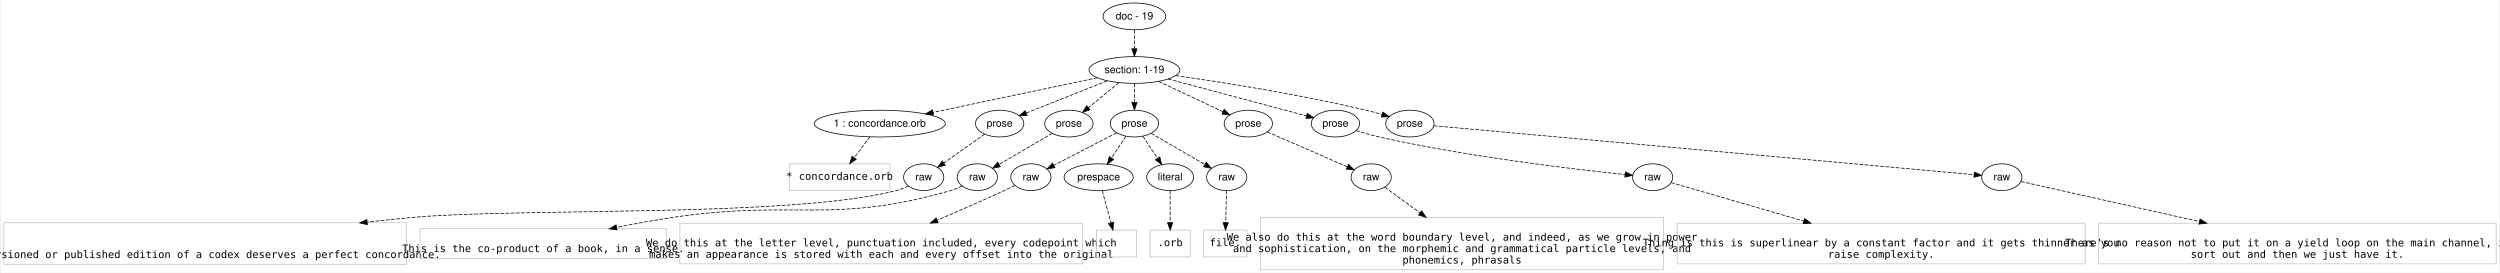
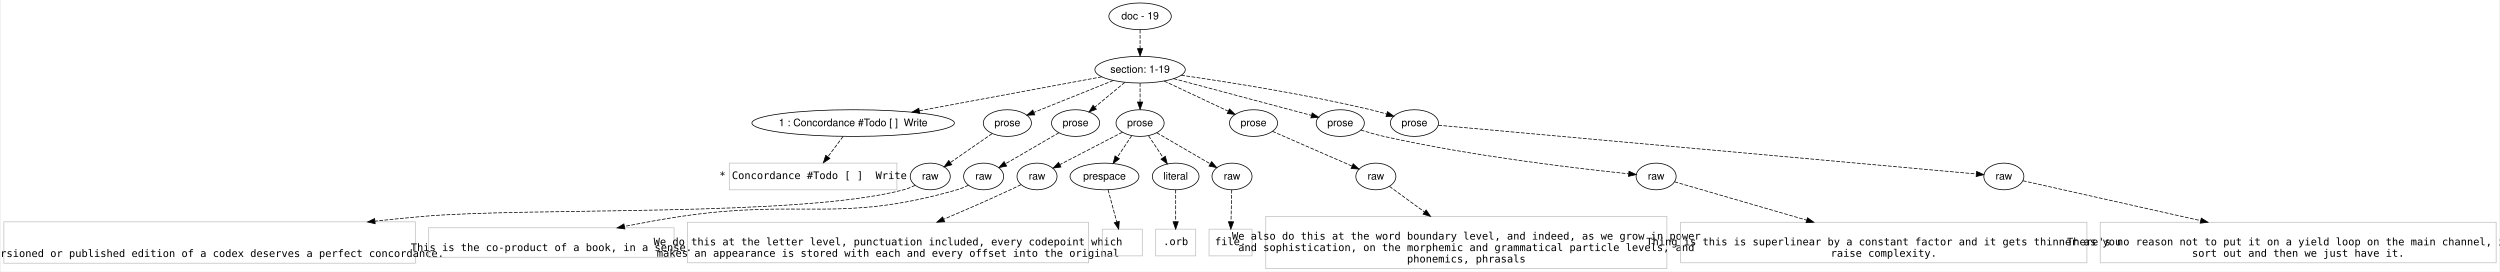
- <svg xmlns="http://www.w3.org/2000/svg" width="3356pt" height="366pt" viewBox="0.00 0.00 3355.50 366.20">
+ <svg xmlns="http://www.w3.org/2000/svg" width="3370pt" height="366pt" viewBox="0.00 0.00 3369.50 366.20">
  <g id="graph0" class="graph" transform="scale(1 1) rotate(0) translate(4 362.2001)">
-     <polygon fill="#ffffff" stroke="transparent" points="-4,4 -4,-362.2 3351.5,-362.2 3351.5,4 -4,4" />
+     <polygon fill="#ffffff" stroke="transparent" points="-4,4 -4,-362.2 3365.5,-362.2 3365.5,4 -4,4" />
    <g id="node1" class="node">
-       <ellipse fill="none" stroke="#000000" cx="1518.5" cy="-340.2" rx="42.122" ry="18" />
-       <text text-anchor="middle" x="1518.5" y="-336" font-family="Helvetica,sans-Serif" font-size="14.00" fill="#000000">doc - 19</text>
+       <ellipse fill="none" stroke="#000000" cx="1532.5" cy="-340.2" rx="42.122" ry="18" />
+       <text text-anchor="middle" x="1532.5" y="-336" font-family="Helvetica,sans-Serif" font-size="14.00" fill="#000000">doc - 19</text>
    </g>
    <g id="node2" class="node">
-       <ellipse fill="none" stroke="#000000" cx="1518.5" cy="-268.2" rx="60.983" ry="18" />
-       <text text-anchor="middle" x="1518.5" y="-264" font-family="Helvetica,sans-Serif" font-size="14.00" fill="#000000">section: 1-19</text>
+       <ellipse fill="none" stroke="#000000" cx="1532.5" cy="-268.2" rx="60.983" ry="18" />
+       <text text-anchor="middle" x="1532.5" y="-264" font-family="Helvetica,sans-Serif" font-size="14.00" fill="#000000">section: 1-19</text>
    </g>
    <g id="edge1" class="edge">
-       <path fill="none" stroke="#000000" stroke-dasharray="5,2" d="M1518.5,-322.031C1518.5,-314.331 1518.5,-305.174 1518.5,-296.617" />
-       <polygon fill="#000000" stroke="#000000" points="1522,-296.613 1518.5,-286.613 1515,-296.613 1522,-296.613" />
+       <path fill="none" stroke="#000000" stroke-dasharray="5,2" d="M1532.5,-322.031C1532.5,-314.331 1532.5,-305.174 1532.5,-296.617" />
+       <polygon fill="#000000" stroke="#000000" points="1536,-296.613 1532.5,-286.613 1529,-296.613 1536,-296.613" />
    </g>
    <g id="node3" class="node">
-       <ellipse fill="none" stroke="#000000" cx="1176.5" cy="-196.2" rx="88.047" ry="18" />
-       <text text-anchor="middle" x="1176.5" y="-192" font-family="Helvetica,sans-Serif" font-size="14.00" fill="#000000">1 : concordance.orb</text>
+       <ellipse fill="none" stroke="#000000" cx="1145.5" cy="-196.2" rx="136.54" ry="18" />
+       <text text-anchor="middle" x="1145.5" y="-192" font-family="Helvetica,sans-Serif" font-size="14.00" fill="#000000">1 : Concordance #Todo [ ]  Write</text>
    </g>
    <g id="edge2" class="edge">
-       <path fill="none" stroke="#000000" stroke-dasharray="5,2" d="M1468.77,-257.731C1410.708,-245.507 1314.214,-225.192 1248.095,-211.273" />
-       <polygon fill="#000000" stroke="#000000" points="1248.669,-207.817 1238.162,-209.182 1247.227,-214.667 1248.669,-207.817" />
+       <path fill="none" stroke="#000000" stroke-dasharray="5,2" d="M1480.709,-258.565C1417.928,-246.884 1311.091,-227.008 1234.906,-212.834" />
+       <polygon fill="#000000" stroke="#000000" points="1235.308,-209.349 1224.836,-210.96 1234.027,-216.231 1235.308,-209.349" />
    </g>
    <g id="node4" class="node">
-       <ellipse fill="none" stroke="#000000" cx="1337.5" cy="-196.2" rx="32.459" ry="18" />
-       <text text-anchor="middle" x="1337.5" y="-192" font-family="Helvetica,sans-Serif" font-size="14.00" fill="#000000">prose</text>
+       <ellipse fill="none" stroke="#000000" cx="1353.5" cy="-196.2" rx="32.459" ry="18" />
+       <text text-anchor="middle" x="1353.5" y="-192" font-family="Helvetica,sans-Serif" font-size="14.00" fill="#000000">prose</text>
    </g>
    <g id="edge3" class="edge">
-       <path fill="none" stroke="#000000" stroke-dasharray="5,2" d="M1481.872,-253.63C1450.274,-241.06 1404.899,-223.011 1373.488,-210.516" />
-       <polygon fill="#000000" stroke="#000000" points="1374.401,-207.112 1363.816,-206.668 1371.814,-213.617 1374.401,-207.112" />
+       <path fill="none" stroke="#000000" stroke-dasharray="5,2" d="M1496.277,-253.63C1465.12,-241.097 1420.419,-223.117 1389.366,-210.627" />
+       <polygon fill="#000000" stroke="#000000" points="1390.382,-207.263 1379.798,-206.778 1387.769,-213.757 1390.382,-207.263" />
    </g>
    <g id="node5" class="node">
-       <ellipse fill="none" stroke="#000000" cx="1430.5" cy="-196.2" rx="32.459" ry="18" />
-       <text text-anchor="middle" x="1430.5" y="-192" font-family="Helvetica,sans-Serif" font-size="14.00" fill="#000000">prose</text>
+       <ellipse fill="none" stroke="#000000" cx="1445.5" cy="-196.2" rx="32.459" ry="18" />
+       <text text-anchor="middle" x="1445.5" y="-192" font-family="Helvetica,sans-Serif" font-size="14.00" fill="#000000">prose</text>
    </g>
    <g id="edge4" class="edge">
-       <path fill="none" stroke="#000000" stroke-dasharray="5,2" d="M1497.645,-251.137C1485.355,-241.081 1469.697,-228.27 1456.593,-217.549" />
-       <polygon fill="#000000" stroke="#000000" points="1458.773,-214.81 1448.817,-211.187 1454.34,-220.228 1458.773,-214.81" />
+       <path fill="none" stroke="#000000" stroke-dasharray="5,2" d="M1511.882,-251.137C1499.846,-241.176 1484.543,-228.512 1471.664,-217.853" />
+       <polygon fill="#000000" stroke="#000000" points="1473.544,-214.866 1463.609,-211.187 1469.082,-220.259 1473.544,-214.866" />
    </g>
    <g id="node6" class="node">
-       <ellipse fill="none" stroke="#000000" cx="1518.5" cy="-196.2" rx="32.459" ry="18" />
-       <text text-anchor="middle" x="1518.5" y="-192" font-family="Helvetica,sans-Serif" font-size="14.00" fill="#000000">prose</text>
+       <ellipse fill="none" stroke="#000000" cx="1532.5" cy="-196.2" rx="32.459" ry="18" />
+       <text text-anchor="middle" x="1532.5" y="-192" font-family="Helvetica,sans-Serif" font-size="14.00" fill="#000000">prose</text>
    </g>
    <g id="edge5" class="edge">
-       <path fill="none" stroke="#000000" stroke-dasharray="5,2" d="M1518.5,-250.031C1518.5,-242.331 1518.5,-233.174 1518.5,-224.617" />
-       <polygon fill="#000000" stroke="#000000" points="1522,-224.613 1518.5,-214.613 1515,-224.613 1522,-224.613" />
+       <path fill="none" stroke="#000000" stroke-dasharray="5,2" d="M1532.5,-250.031C1532.5,-242.331 1532.5,-233.174 1532.5,-224.617" />
+       <polygon fill="#000000" stroke="#000000" points="1536,-224.613 1532.5,-214.613 1529,-224.613 1536,-224.613" />
    </g>
    <g id="node7" class="node">
-       <ellipse fill="none" stroke="#000000" cx="1671.5" cy="-196.2" rx="32.459" ry="18" />
-       <text text-anchor="middle" x="1671.5" y="-192" font-family="Helvetica,sans-Serif" font-size="14.00" fill="#000000">prose</text>
+       <ellipse fill="none" stroke="#000000" cx="1685.5" cy="-196.2" rx="32.459" ry="18" />
+       <text text-anchor="middle" x="1685.5" y="-192" font-family="Helvetica,sans-Serif" font-size="14.00" fill="#000000">prose</text>
    </g>
    <g id="edge6" class="edge">
-       <path fill="none" stroke="#000000" stroke-dasharray="5,2" d="M1550.947,-252.931C1576.416,-240.946 1611.766,-224.31 1637.601,-212.153" />
-       <polygon fill="#000000" stroke="#000000" points="1639.094,-215.318 1646.652,-207.893 1636.113,-208.984 1639.094,-215.318" />
+       <path fill="none" stroke="#000000" stroke-dasharray="5,2" d="M1564.947,-252.931C1590.416,-240.946 1625.766,-224.31 1651.601,-212.153" />
+       <polygon fill="#000000" stroke="#000000" points="1653.094,-215.318 1660.652,-207.893 1650.113,-208.984 1653.094,-215.318" />
    </g>
    <g id="node8" class="node">
-       <ellipse fill="none" stroke="#000000" cx="1788.5" cy="-196.2" rx="32.459" ry="18" />
-       <text text-anchor="middle" x="1788.5" y="-192" font-family="Helvetica,sans-Serif" font-size="14.00" fill="#000000">prose</text>
+       <ellipse fill="none" stroke="#000000" cx="1802.5" cy="-196.2" rx="32.459" ry="18" />
+       <text text-anchor="middle" x="1802.5" y="-192" font-family="Helvetica,sans-Serif" font-size="14.00" fill="#000000">prose</text>
    </g>
    <g id="edge7" class="edge">
-       <path fill="none" stroke="#000000" stroke-dasharray="5,2" d="M1563.692,-256.149C1615.689,-242.283 1700.216,-219.743 1749.465,-206.609" />
-       <polygon fill="#000000" stroke="#000000" points="1750.653,-209.915 1759.414,-203.956 1748.85,-203.151 1750.653,-209.915" />
+       <path fill="none" stroke="#000000" stroke-dasharray="5,2" d="M1577.692,-256.149C1629.689,-242.283 1714.216,-219.743 1763.465,-206.609" />
+       <polygon fill="#000000" stroke="#000000" points="1764.653,-209.915 1773.414,-203.956 1762.85,-203.151 1764.653,-209.915" />
    </g>
    <g id="node9" class="node">
-       <ellipse fill="none" stroke="#000000" cx="1888.5" cy="-196.2" rx="32.459" ry="18" />
-       <text text-anchor="middle" x="1888.5" y="-192" font-family="Helvetica,sans-Serif" font-size="14.00" fill="#000000">prose</text>
+       <ellipse fill="none" stroke="#000000" cx="1902.5" cy="-196.2" rx="32.459" ry="18" />
+       <text text-anchor="middle" x="1902.5" y="-192" font-family="Helvetica,sans-Serif" font-size="14.00" fill="#000000">prose</text>
    </g>
    <g id="edge8" class="edge">
-       <path fill="none" stroke="#000000" stroke-dasharray="5,2" d="M1573.977,-260.692C1636.514,-251.738 1741.01,-235.295 1829.5,-214.2 1836.429,-212.548 1843.741,-210.54 1850.768,-208.471" />
-       <polygon fill="#000000" stroke="#000000" points="1852.23,-211.685 1860.783,-205.432 1850.197,-204.987 1852.23,-211.685" />
+       <path fill="none" stroke="#000000" stroke-dasharray="5,2" d="M1587.977,-260.692C1650.514,-251.738 1755.01,-235.295 1843.5,-214.2 1850.429,-212.548 1857.741,-210.54 1864.768,-208.471" />
+       <polygon fill="#000000" stroke="#000000" points="1866.23,-211.685 1874.783,-205.432 1864.197,-204.987 1866.23,-211.685" />
    </g>
    <g id="node10" class="node">
-       <polygon fill="none" stroke="#c0c0c0" points="1190,-142.2 1055,-142.2 1055,-106.2 1190,-106.2 1190,-142.2" />
-       <text text-anchor="middle" x="1122.5" y="-120.7" font-family="Inconsolata" font-size="14.00" fill="#000000">* concordance.orb</text>
+       <polygon fill="none" stroke="#c0c0c0" points="1204.5,-142.2 978.5,-142.2 978.5,-106.2 1204.5,-106.2 1204.5,-142.2" />
+       <text text-anchor="middle" x="1091.5" y="-120.7" font-family="Inconsolata" font-size="14.00" fill="#000000">* Concordance #Todo [ ]  Write</text>
    </g>
    <g id="edge9" class="edge">
-       <path fill="none" stroke="#000000" stroke-dasharray="5,2" d="M1163.152,-178.402C1156.839,-169.985 1149.175,-159.767 1142.21,-150.481" />
-       <polygon fill="#000000" stroke="#000000" points="1144.87,-148.193 1136.07,-142.293 1139.27,-152.393 1144.87,-148.193" />
+       <path fill="none" stroke="#000000" stroke-dasharray="5,2" d="M1131.873,-178.031C1125.654,-169.739 1118.168,-159.757 1111.34,-150.653" />
+       <polygon fill="#000000" stroke="#000000" points="1114.11,-148.513 1105.31,-142.613 1108.51,-152.713 1114.11,-148.513" />
    </g>
    <g id="node11" class="node">
-       <ellipse fill="none" stroke="#000000" cx="1235.5" cy="-124.2" rx="27" ry="18" />
-       <text text-anchor="middle" x="1235.5" y="-120" font-family="Helvetica,sans-Serif" font-size="14.00" fill="#000000">raw</text>
+       <ellipse fill="none" stroke="#000000" cx="1249.5" cy="-124.2" rx="27" ry="18" />
+       <text text-anchor="middle" x="1249.5" y="-120" font-family="Helvetica,sans-Serif" font-size="14.00" fill="#000000">raw</text>
    </g>
    <g id="edge10" class="edge">
-       <path fill="none" stroke="#000000" stroke-dasharray="5,2" d="M1317.348,-181.975C1301.725,-170.947 1279.915,-155.552 1262.738,-143.427" />
-       <polygon fill="#000000" stroke="#000000" points="1264.422,-140.332 1254.234,-137.424 1260.386,-146.051 1264.422,-140.332" />
+       <path fill="none" stroke="#000000" stroke-dasharray="5,2" d="M1332.953,-181.975C1316.923,-170.877 1294.504,-155.357 1276.94,-143.197" />
+       <polygon fill="#000000" stroke="#000000" points="1278.471,-140 1268.256,-137.185 1274.486,-145.755 1278.471,-140" />
    </g>
    <g id="node13" class="node">
-       <ellipse fill="none" stroke="#000000" cx="1307.5" cy="-124.2" rx="27" ry="18" />
-       <text text-anchor="middle" x="1307.5" y="-120" font-family="Helvetica,sans-Serif" font-size="14.00" fill="#000000">raw</text>
+       <ellipse fill="none" stroke="#000000" cx="1321.5" cy="-124.2" rx="27" ry="18" />
+       <text text-anchor="middle" x="1321.5" y="-120" font-family="Helvetica,sans-Serif" font-size="14.00" fill="#000000">raw</text>
    </g>
    <g id="edge12" class="edge">
-       <path fill="none" stroke="#000000" stroke-dasharray="5,2" d="M1408.226,-183.161C1388.236,-171.46 1358.757,-154.204 1336.849,-141.38" />
-       <polygon fill="#000000" stroke="#000000" points="1338.372,-138.216 1327.974,-136.185 1334.836,-144.257 1338.372,-138.216" />
+       <path fill="none" stroke="#000000" stroke-dasharray="5,2" d="M1423.044,-183.161C1402.802,-171.408 1372.908,-154.05 1350.793,-141.209" />
+       <polygon fill="#000000" stroke="#000000" points="1352.546,-138.179 1342.14,-136.185 1349.031,-144.233 1352.546,-138.179" />
    </g>
    <g id="node15" class="node">
-       <ellipse fill="none" stroke="#000000" cx="1379.5" cy="-124.2" rx="27" ry="18" />
-       <text text-anchor="middle" x="1379.5" y="-120" font-family="Helvetica,sans-Serif" font-size="14.00" fill="#000000">raw</text>
+       <ellipse fill="none" stroke="#000000" cx="1393.5" cy="-124.2" rx="27" ry="18" />
+       <text text-anchor="middle" x="1393.5" y="-120" font-family="Helvetica,sans-Serif" font-size="14.00" fill="#000000">raw</text>
    </g>
    <g id="edge14" class="edge">
-       <path fill="none" stroke="#000000" stroke-dasharray="5,2" d="M1494.605,-183.823C1471.341,-171.772 1435.871,-153.4 1410.457,-140.236" />
-       <polygon fill="#000000" stroke="#000000" points="1411.745,-136.961 1401.256,-135.469 1408.525,-143.177 1411.745,-136.961" />
+       <path fill="none" stroke="#000000" stroke-dasharray="5,2" d="M1508.605,-183.823C1485.341,-171.772 1449.871,-153.4 1424.457,-140.236" />
+       <polygon fill="#000000" stroke="#000000" points="1425.745,-136.961 1415.256,-135.469 1422.525,-143.177 1425.745,-136.961" />
    </g>
    <g id="node16" class="node">
-       <ellipse fill="none" stroke="#000000" cx="1470.5" cy="-124.2" rx="46.474" ry="18" />
-       <text text-anchor="middle" x="1470.5" y="-120" font-family="Helvetica,sans-Serif" font-size="14.00" fill="#000000">prespace</text>
+       <ellipse fill="none" stroke="#000000" cx="1484.5" cy="-124.2" rx="46.474" ry="18" />
+       <text text-anchor="middle" x="1484.5" y="-120" font-family="Helvetica,sans-Serif" font-size="14.00" fill="#000000">prespace</text>
    </g>
    <g id="edge15" class="edge">
-       <path fill="none" stroke="#000000" stroke-dasharray="5,2" d="M1507.125,-179.137C1501.351,-170.477 1494.215,-159.773 1487.781,-150.121" />
-       <polygon fill="#000000" stroke="#000000" points="1490.586,-148.02 1482.127,-141.641 1484.762,-151.903 1490.586,-148.02" />
+       <path fill="none" stroke="#000000" stroke-dasharray="5,2" d="M1521.125,-179.137C1515.351,-170.477 1508.215,-159.773 1501.781,-150.121" />
+       <polygon fill="#000000" stroke="#000000" points="1504.586,-148.02 1496.127,-141.641 1498.762,-151.903 1504.586,-148.02" />
    </g>
    <g id="node17" class="node">
-       <ellipse fill="none" stroke="#000000" cx="1566.5" cy="-124.2" rx="31.481" ry="18" />
-       <text text-anchor="middle" x="1566.5" y="-120" font-family="Helvetica,sans-Serif" font-size="14.00" fill="#000000">literal</text>
+       <ellipse fill="none" stroke="#000000" cx="1580.5" cy="-124.2" rx="31.481" ry="18" />
+       <text text-anchor="middle" x="1580.5" y="-120" font-family="Helvetica,sans-Serif" font-size="14.00" fill="#000000">literal</text>
    </g>
    <g id="edge16" class="edge">
-       <path fill="none" stroke="#000000" stroke-dasharray="5,2" d="M1529.875,-179.137C1535.734,-170.35 1542.995,-159.458 1549.503,-149.696" />
-       <polygon fill="#000000" stroke="#000000" points="1552.572,-151.403 1555.206,-141.141 1546.747,-147.52 1552.572,-151.403" />
+       <path fill="none" stroke="#000000" stroke-dasharray="5,2" d="M1543.875,-179.137C1549.734,-170.35 1556.995,-159.458 1563.503,-149.696" />
+       <polygon fill="#000000" stroke="#000000" points="1566.572,-151.403 1569.206,-141.141 1560.747,-147.52 1566.572,-151.403" />
    </g>
    <g id="node18" class="node">
-       <ellipse fill="none" stroke="#000000" cx="1642.5" cy="-124.2" rx="27" ry="18" />
-       <text text-anchor="middle" x="1642.5" y="-120" font-family="Helvetica,sans-Serif" font-size="14.00" fill="#000000">raw</text>
+       <ellipse fill="none" stroke="#000000" cx="1656.5" cy="-124.2" rx="27" ry="18" />
+       <text text-anchor="middle" x="1656.5" y="-120" font-family="Helvetica,sans-Serif" font-size="14.00" fill="#000000">raw</text>
    </g>
    <g id="edge17" class="edge">
-       <path fill="none" stroke="#000000" stroke-dasharray="5,2" d="M1540.956,-183.161C1561.198,-171.408 1591.092,-154.05 1613.207,-141.209" />
-       <polygon fill="#000000" stroke="#000000" points="1614.969,-144.233 1621.86,-136.185 1611.454,-138.179 1614.969,-144.233" />
+       <path fill="none" stroke="#000000" stroke-dasharray="5,2" d="M1554.956,-183.161C1575.198,-171.408 1605.092,-154.05 1627.207,-141.209" />
+       <polygon fill="#000000" stroke="#000000" points="1628.969,-144.233 1635.86,-136.185 1625.454,-138.179 1628.969,-144.233" />
    </g>
    <g id="node23" class="node">
-       <ellipse fill="none" stroke="#000000" cx="1836.5" cy="-124.2" rx="27" ry="18" />
-       <text text-anchor="middle" x="1836.5" y="-120" font-family="Helvetica,sans-Serif" font-size="14.00" fill="#000000">raw</text>
+       <ellipse fill="none" stroke="#000000" cx="1850.5" cy="-124.2" rx="27" ry="18" />
+       <text text-anchor="middle" x="1850.5" y="-120" font-family="Helvetica,sans-Serif" font-size="14.00" fill="#000000">raw</text>
    </g>
    <g id="edge22" class="edge">
-       <path fill="none" stroke="#000000" stroke-dasharray="5,2" d="M1696.92,-185.108C1725.839,-172.489 1773.111,-151.861 1804.512,-138.159" />
-       <polygon fill="#000000" stroke="#000000" points="1805.944,-141.352 1813.71,-134.145 1803.145,-134.936 1805.944,-141.352" />
+       <path fill="none" stroke="#000000" stroke-dasharray="5,2" d="M1710.92,-185.108C1739.839,-172.489 1787.111,-151.861 1818.512,-138.159" />
+       <polygon fill="#000000" stroke="#000000" points="1819.944,-141.352 1827.71,-134.145 1817.145,-134.936 1819.944,-141.352" />
    </g>
    <g id="node25" class="node">
-       <ellipse fill="none" stroke="#000000" cx="2214.5" cy="-124.2" rx="27" ry="18" />
-       <text text-anchor="middle" x="2214.5" y="-120" font-family="Helvetica,sans-Serif" font-size="14.00" fill="#000000">raw</text>
+       <ellipse fill="none" stroke="#000000" cx="2228.5" cy="-124.2" rx="27" ry="18" />
+       <text text-anchor="middle" x="2228.5" y="-120" font-family="Helvetica,sans-Serif" font-size="14.00" fill="#000000">raw</text>
    </g>
    <g id="edge24" class="edge">
-       <path fill="none" stroke="#000000" stroke-dasharray="5,2" d="M1816.182,-186.817C1825.989,-183.744 1837.156,-180.525 1847.5,-178.2 1966.785,-151.387 2110.979,-134.645 2177.539,-127.783" />
-       <polygon fill="#000000" stroke="#000000" points="2177.944,-131.26 2187.539,-126.766 2177.236,-124.296 2177.944,-131.26" />
+       <path fill="none" stroke="#000000" stroke-dasharray="5,2" d="M1830.182,-186.817C1839.989,-183.744 1851.156,-180.525 1861.5,-178.2 1980.785,-151.387 2124.979,-134.645 2191.539,-127.783" />
+       <polygon fill="#000000" stroke="#000000" points="2191.944,-131.26 2201.539,-126.766 2191.236,-124.296 2191.944,-131.26" />
    </g>
    <g id="node27" class="node">
-       <ellipse fill="none" stroke="#000000" cx="2683.5" cy="-124.2" rx="27" ry="18" />
-       <text text-anchor="middle" x="2683.5" y="-120" font-family="Helvetica,sans-Serif" font-size="14.00" fill="#000000">raw</text>
+       <ellipse fill="none" stroke="#000000" cx="2697.5" cy="-124.2" rx="27" ry="18" />
+       <text text-anchor="middle" x="2697.5" y="-120" font-family="Helvetica,sans-Serif" font-size="14.00" fill="#000000">raw</text>
    </g>
    <g id="edge26" class="edge">
-       <path fill="none" stroke="#000000" stroke-dasharray="5,2" d="M1920.65,-193.288C2047.217,-181.826 2510.801,-139.841 2646.158,-127.582" />
-       <polygon fill="#000000" stroke="#000000" points="2646.776,-131.04 2656.42,-126.653 2646.145,-124.069 2646.776,-131.04" />
+       <path fill="none" stroke="#000000" stroke-dasharray="5,2" d="M1934.65,-193.288C2061.217,-181.826 2524.801,-139.841 2660.158,-127.582" />
+       <polygon fill="#000000" stroke="#000000" points="2660.776,-131.04 2670.42,-126.653 2660.145,-124.069 2660.776,-131.04" />
    </g>
    <g id="node12" class="node">
-       <polygon fill="none" stroke="#c0c0c0" points="541,-63.002 0,-63.002 0,-7.199 541,-7.199 541,-63.002" />
-       <text text-anchor="middle" x="270.5" y="-15.6" font-family="Inconsolata" font-size="14.00" fill="#000000">A versioned or published edition of a codex deserves a perfect concordance.</text>
+       <polygon fill="none" stroke="#c0c0c0" points="555,-63.002 0,-63.002 0,-7.199 555,-7.199 555,-63.002" />
+       <text text-anchor="middle" x="277.5" y="-15.6" font-family="Inconsolata" font-size="14.00" fill="#000000">  A versioned or published edition of a codex deserves a perfect concordance.</text>
    </g>
    <g id="edge11" class="edge">
-       <path fill="none" stroke="#000000" stroke-dasharray="5,2" d="M1214.925,-112.412C1209.719,-109.933 1204.031,-107.637 1198.5,-106.2 1058.694,-69.891 693.356,-83.223 549.5,-70.2 529.548,-68.394 508.825,-66.265 488.089,-63.963" />
-       <polygon fill="#000000" stroke="#000000" points="488.24,-60.458 477.911,-62.82 487.458,-67.414 488.24,-60.458" />
+       <path fill="none" stroke="#000000" stroke-dasharray="5,2" d="M1229.13,-112.223C1224.168,-109.816 1218.768,-107.599 1213.5,-106.2 1073.677,-69.081 707.597,-83.018 563.5,-70.2 543.067,-68.382 521.842,-66.247 500.603,-63.941" />
+       <polygon fill="#000000" stroke="#000000" points="500.837,-60.446 490.514,-62.833 500.073,-67.404 500.837,-60.446" />
    </g>
    <g id="node14" class="node">
-       <polygon fill="none" stroke="#c0c0c0" points="890,-55.002 559,-55.002 559,-15.198 890,-15.198 890,-55.002" />
-       <text text-anchor="middle" x="724.5" y="-23.6" font-family="Inconsolata" font-size="14.00" fill="#000000">This is the co-product of a book, in a sense.</text>
+       <polygon fill="none" stroke="#c0c0c0" points="904,-55.002 573,-55.002 573,-15.198 904,-15.198 904,-55.002" />
+       <text text-anchor="middle" x="738.5" y="-23.6" font-family="Inconsolata" font-size="14.00" fill="#000000">This is the co-product of a book, in a sense.</text>
    </g>
    <g id="edge13" class="edge">
-       <path fill="none" stroke="#000000" stroke-dasharray="5,2" d="M1287.087,-112.379C1282.127,-109.965 1276.738,-107.706 1271.5,-106.2 1111.435,-60.184 1063.236,-94.699 898.5,-70.2 873.987,-66.555 847.704,-61.736 823.182,-56.84" />
-       <polygon fill="#000000" stroke="#000000" points="823.65,-53.364 813.155,-54.815 822.265,-60.226 823.65,-53.364" />
+       <path fill="none" stroke="#000000" stroke-dasharray="5,2" d="M1301.087,-112.379C1296.127,-109.965 1290.738,-107.706 1285.5,-106.2 1125.435,-60.184 1077.236,-94.699 912.5,-70.2 887.987,-66.555 861.704,-61.736 837.182,-56.84" />
+       <polygon fill="#000000" stroke="#000000" points="837.65,-53.364 827.155,-54.815 836.265,-60.226 837.65,-53.364" />
    </g>
    <g id="node19" class="node">
-       <polygon fill="none" stroke="#c0c0c0" points="1449,-62.401 908,-62.401 908,-7.8 1449,-7.8 1449,-62.401" />
-       <text text-anchor="middle" x="1178.5" y="-31.3" font-family="Inconsolata" font-size="14.00" fill="#000000">We do this at the letter level, punctuation included, every codepoint which</text>
-       <text text-anchor="middle" x="1178.5" y="-15.9" font-family="Inconsolata" font-size="14.00" fill="#000000">makes an appearance is stored with each and every offset into the original</text>
+       <polygon fill="none" stroke="#c0c0c0" points="1463,-62.401 922,-62.401 922,-7.8 1463,-7.8 1463,-62.401" />
+       <text text-anchor="middle" x="1192.5" y="-31.3" font-family="Inconsolata" font-size="14.00" fill="#000000">We do this at the letter level, punctuation included, every codepoint which</text>
+       <text text-anchor="middle" x="1192.5" y="-15.9" font-family="Inconsolata" font-size="14.00" fill="#000000">makes an appearance is stored with each and every offset into the original</text>
    </g>
    <g id="edge18" class="edge">
-       <path fill="none" stroke="#000000" stroke-dasharray="5,2" d="M1357.895,-113.149C1353.175,-110.804 1348.189,-108.38 1343.5,-106.2 1314.404,-92.671 1282.049,-78.534 1253.751,-66.462" />
-       <polygon fill="#000000" stroke="#000000" points="1254.893,-63.144 1244.321,-62.451 1252.153,-69.586 1254.893,-63.144" />
+       <path fill="none" stroke="#000000" stroke-dasharray="5,2" d="M1371.895,-113.149C1367.175,-110.804 1362.189,-108.38 1357.5,-106.2 1328.404,-92.671 1296.049,-78.534 1267.751,-66.462" />
+       <polygon fill="#000000" stroke="#000000" points="1268.893,-63.144 1258.321,-62.451 1266.153,-69.586 1268.893,-63.144" />
    </g>
    <g id="node20" class="node">
-       <polygon fill="none" stroke="#c0c0c0" points="1521.5,-53.1 1467.5,-53.1 1467.5,-17.1 1521.5,-17.1 1521.5,-53.1" />
+       <polygon fill="none" stroke="#c0c0c0" points="1535.5,-53.1 1481.5,-53.1 1481.5,-17.1 1535.5,-17.1 1535.5,-53.1" />
    </g>
    <g id="edge19" class="edge">
-       <path fill="none" stroke="#000000" stroke-dasharray="5,2" d="M1475.357,-106.169C1478.707,-93.73 1483.226,-76.954 1487.032,-62.825" />
-       <polygon fill="#000000" stroke="#000000" points="1490.429,-63.67 1489.65,-53.104 1483.67,-61.849 1490.429,-63.67" />
+       <path fill="none" stroke="#000000" stroke-dasharray="5,2" d="M1489.357,-106.169C1492.707,-93.73 1497.226,-76.954 1501.032,-62.825" />
+       <polygon fill="#000000" stroke="#000000" points="1504.429,-63.67 1503.65,-53.104 1497.67,-61.849 1504.429,-63.67" />
    </g>
    <g id="node21" class="node">
-       <polygon fill="none" stroke="#c0c0c0" points="1593.5,-53.1 1539.5,-53.1 1539.5,-17.1 1593.5,-17.1 1593.5,-53.1" />
-       <text text-anchor="middle" x="1566.5" y="-31.6" font-family="Inconsolata" font-size="14.00" fill="#000000">.orb</text>
+       <polygon fill="none" stroke="#c0c0c0" points="1607.5,-53.1 1553.5,-53.1 1553.5,-17.1 1607.5,-17.1 1607.5,-53.1" />
+       <text text-anchor="middle" x="1580.5" y="-31.6" font-family="Inconsolata" font-size="14.00" fill="#000000">.orb</text>
    </g>
    <g id="edge20" class="edge">
-       <path fill="none" stroke="#000000" stroke-dasharray="5,2" d="M1566.5,-106.169C1566.5,-93.851 1566.5,-77.279 1566.5,-63.237" />
-       <polygon fill="#000000" stroke="#000000" points="1570,-63.104 1566.5,-53.104 1563,-63.104 1570,-63.104" />
+       <path fill="none" stroke="#000000" stroke-dasharray="5,2" d="M1580.5,-106.169C1580.5,-93.851 1580.5,-77.279 1580.5,-63.237" />
+       <polygon fill="#000000" stroke="#000000" points="1584,-63.104 1580.5,-53.104 1577,-63.104 1584,-63.104" />
    </g>
    <g id="node22" class="node">
-       <polygon fill="none" stroke="#c0c0c0" points="1669.5,-53.1 1611.5,-53.1 1611.5,-17.1 1669.5,-17.1 1669.5,-53.1" />
-       <text text-anchor="middle" x="1640.5" y="-31.6" font-family="Inconsolata" font-size="14.00" fill="#000000"> file.</text>
+       <polygon fill="none" stroke="#c0c0c0" points="1683.5,-53.1 1625.5,-53.1 1625.5,-17.1 1683.5,-17.1 1683.5,-53.1" />
+       <text text-anchor="middle" x="1654.5" y="-31.6" font-family="Inconsolata" font-size="14.00" fill="#000000"> file.</text>
    </g>
    <g id="edge21" class="edge">
-       <path fill="none" stroke="#000000" stroke-dasharray="5,2" d="M1642.095,-106.169C1641.819,-93.851 1641.447,-77.279 1641.132,-63.237" />
-       <polygon fill="#000000" stroke="#000000" points="1644.628,-63.023 1640.904,-53.104 1637.63,-63.18 1644.628,-63.023" />
+       <path fill="none" stroke="#000000" stroke-dasharray="5,2" d="M1656.095,-106.169C1655.819,-93.851 1655.447,-77.279 1655.132,-63.237" />
+       <polygon fill="#000000" stroke="#000000" points="1658.628,-63.023 1654.904,-53.104 1651.63,-63.18 1658.628,-63.023" />
    </g>
    <g id="node24" class="node">
-       <polygon fill="none" stroke="#c0c0c0" points="2229,-70.3 1688,-70.3 1688,.1 2229,.1 2229,-70.3" />
-       <text text-anchor="middle" x="1958.5" y="-39" font-family="Inconsolata" font-size="14.00" fill="#000000">We also do this at the word boundary level, and indeed, as we grow in power</text>
-       <text text-anchor="middle" x="1958.5" y="-23.6" font-family="Inconsolata" font-size="14.00" fill="#000000">and sophistication, on the morphemic and grammatical particle levels, and</text>
-       <text text-anchor="middle" x="1958.5" y="-8.2" font-family="Inconsolata" font-size="14.00" fill="#000000">phonemics, phrasals</text>
+       <polygon fill="none" stroke="#c0c0c0" points="2243,-70.3 1702,-70.3 1702,.1 2243,.1 2243,-70.3" />
+       <text text-anchor="middle" x="1972.5" y="-39" font-family="Inconsolata" font-size="14.00" fill="#000000">We also do this at the word boundary level, and indeed, as we grow in power</text>
+       <text text-anchor="middle" x="1972.5" y="-23.6" font-family="Inconsolata" font-size="14.00" fill="#000000">and sophistication, on the morphemic and grammatical particle levels, and</text>
+       <text text-anchor="middle" x="1972.5" y="-8.2" font-family="Inconsolata" font-size="14.00" fill="#000000">phonemics, phrasals</text>
    </g>
    <g id="edge23" class="edge">
-       <path fill="none" stroke="#000000" stroke-dasharray="5,2" d="M1854.765,-110.861C1867.389,-101.641 1884.922,-88.837 1901.984,-76.376" />
-       <polygon fill="#000000" stroke="#000000" points="1904.287,-79.028 1910.298,-70.303 1900.158,-73.375 1904.287,-79.028" />
+       <path fill="none" stroke="#000000" stroke-dasharray="5,2" d="M1868.765,-110.861C1881.389,-101.641 1898.922,-88.837 1915.984,-76.376" />
+       <polygon fill="#000000" stroke="#000000" points="1918.287,-79.028 1924.298,-70.303 1914.158,-73.375 1918.287,-79.028" />
    </g>
    <g id="node26" class="node">
-       <polygon fill="none" stroke="#c0c0c0" points="2795.5,-62.401 2247.5,-62.401 2247.5,-7.8 2795.5,-7.8 2795.5,-62.401" />
-       <text text-anchor="middle" x="2521.5" y="-31.3" font-family="Inconsolata" font-size="14.00" fill="#000000">Thing is this is superlinear by a constant factor and it gets thinner as you</text>
-       <text text-anchor="middle" x="2521.5" y="-15.9" font-family="Inconsolata" font-size="14.00" fill="#000000">raise complexity.</text>
+       <polygon fill="none" stroke="#c0c0c0" points="2809.5,-62.401 2261.5,-62.401 2261.5,-7.8 2809.5,-7.8 2809.5,-62.401" />
+       <text text-anchor="middle" x="2535.5" y="-31.3" font-family="Inconsolata" font-size="14.00" fill="#000000">Thing is this is superlinear by a constant factor and it gets thinner as you</text>
+       <text text-anchor="middle" x="2535.5" y="-15.9" font-family="Inconsolata" font-size="14.00" fill="#000000">raise complexity.</text>
    </g>
    <g id="edge25" class="edge">
-       <path fill="none" stroke="#000000" stroke-dasharray="5,2" d="M2239.363,-116.984C2277.856,-105.812 2354.063,-83.695 2417.581,-65.26" />
-       <polygon fill="#000000" stroke="#000000" points="2418.628,-68.601 2427.256,-62.452 2416.676,-61.878 2418.628,-68.601" />
+       <path fill="none" stroke="#000000" stroke-dasharray="5,2" d="M2253.363,-116.984C2291.856,-105.812 2368.063,-83.695 2431.581,-65.26" />
+       <polygon fill="#000000" stroke="#000000" points="2432.628,-68.601 2441.256,-62.452 2430.676,-61.878 2432.628,-68.601" />
    </g>
    <g id="node28" class="node">
-       <polygon fill="none" stroke="#c0c0c0" points="3347.5,-62.401 2813.5,-62.401 2813.5,-7.8 3347.5,-7.8 3347.5,-62.401" />
-       <text text-anchor="middle" x="3080.5" y="-31.3" font-family="Inconsolata" font-size="14.00" fill="#000000">There's no reason not to put it on a yield loop on the main channel, it'll</text>
-       <text text-anchor="middle" x="3080.5" y="-15.9" font-family="Inconsolata" font-size="14.00" fill="#000000">sort out and then we just have it.</text>
+       <polygon fill="none" stroke="#c0c0c0" points="3361.5,-62.401 2827.5,-62.401 2827.5,-7.8 3361.5,-7.8 3361.5,-62.401" />
+       <text text-anchor="middle" x="3094.5" y="-31.3" font-family="Inconsolata" font-size="14.00" fill="#000000">There's no reason not to put it on a yield loop on the main channel, it'll</text>
+       <text text-anchor="middle" x="3094.5" y="-15.9" font-family="Inconsolata" font-size="14.00" fill="#000000">sort out and then we just have it.</text>
    </g>
    <g id="edge27" class="edge">
-       <path fill="none" stroke="#000000" stroke-dasharray="5,2" d="M2709.242,-118.423C2757.056,-107.692 2862.565,-84.012 2948.93,-64.629" />
-       <polygon fill="#000000" stroke="#000000" points="2949.834,-68.013 2958.825,-62.408 2948.302,-61.183 2949.834,-68.013" />
+       <path fill="none" stroke="#000000" stroke-dasharray="5,2" d="M2723.242,-118.423C2771.056,-107.692 2876.565,-84.012 2962.93,-64.629" />
+       <polygon fill="#000000" stroke="#000000" points="2963.834,-68.013 2972.825,-62.408 2962.302,-61.183 2963.834,-68.013" />
    </g>
  </g>
</svg>
